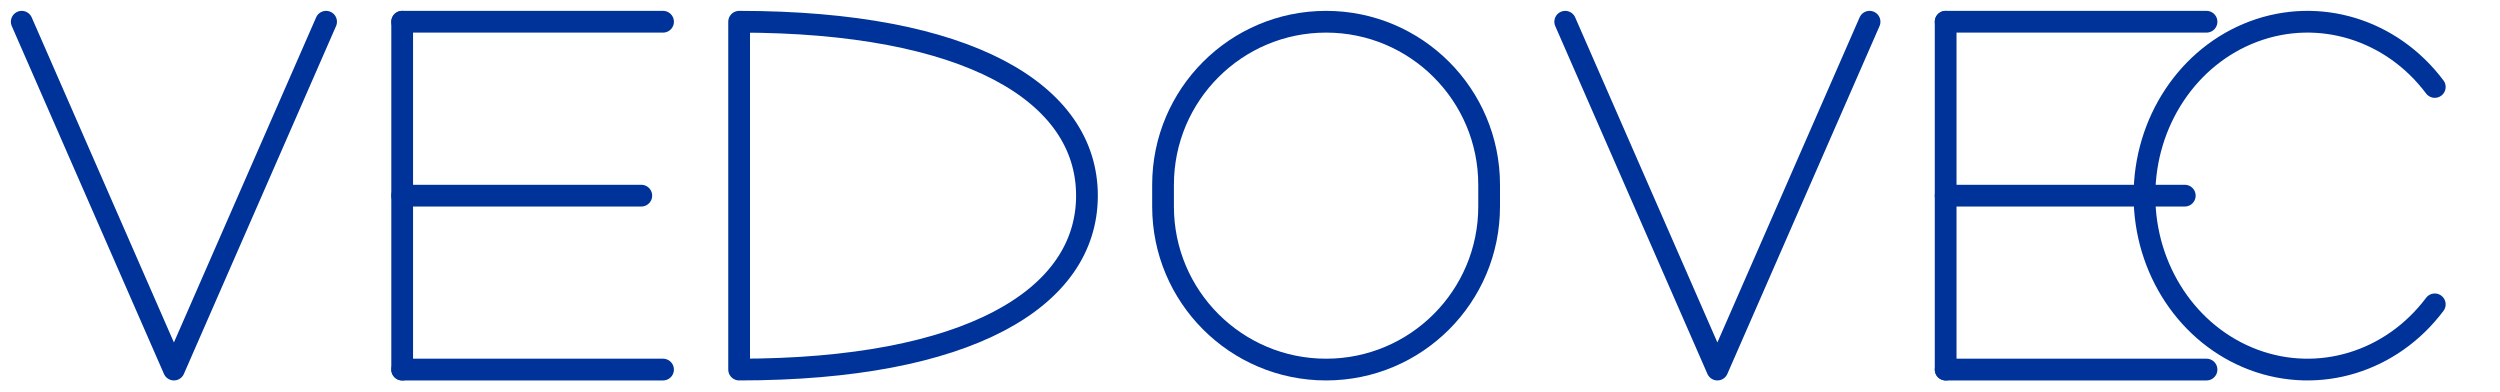
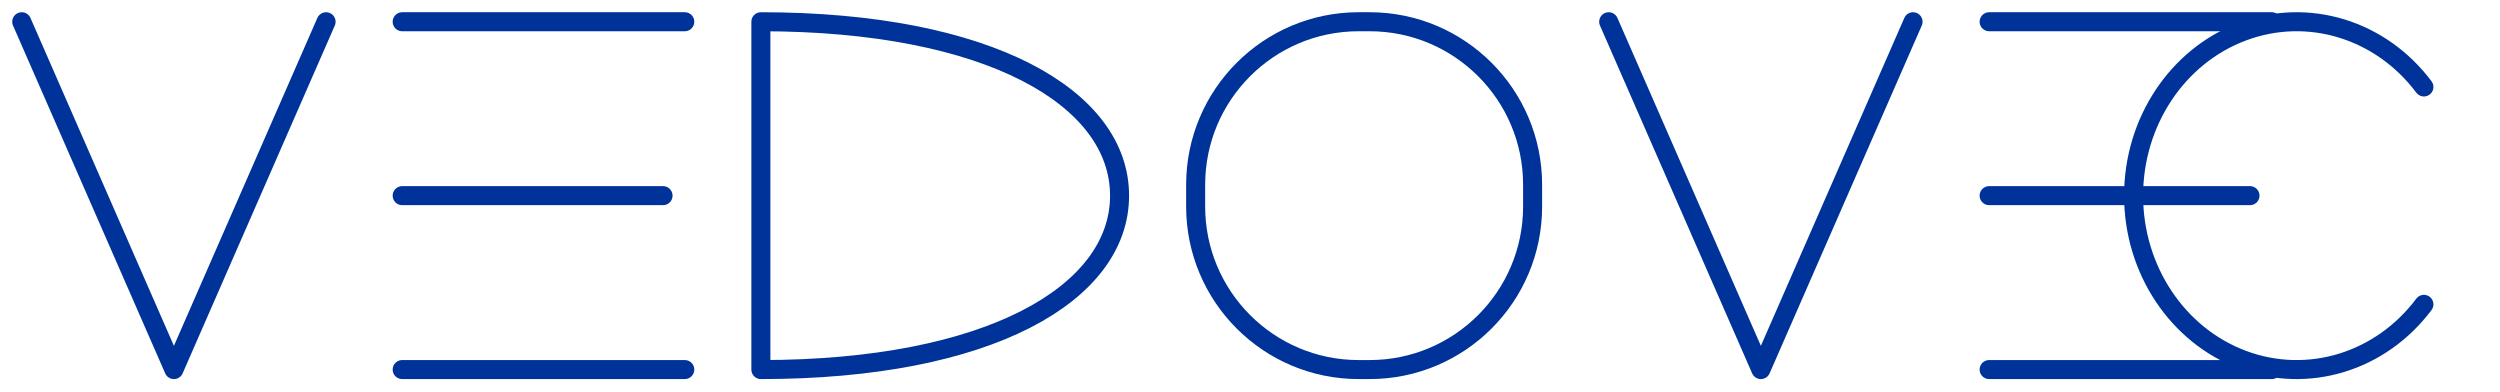
<svg xmlns="http://www.w3.org/2000/svg" viewBox="0 0 460 72" fill="none">
-   <g stroke="#003399" stroke-width="4" stroke-linecap="round" stroke-linejoin="round" fill="none">
+   <g stroke="#003399" stroke-width="3.5" stroke-linecap="round" stroke-linejoin="round" fill="none">
    <polyline points="4,4 32,68 60,4" />
-     <line x1="74" y1="4" x2="74" y2="68" />
-     <line x1="74" y1="4" x2="122" y2="4" />
-     <line x1="74" y1="36" x2="118" y2="36" />
-     <line x1="74" y1="68" x2="122" y2="68" />
-     <path d="M 136,4 L 136,68 C 178,68 200,55 200,36 C 200,17 178,4 136,4 Z" />
-     <rect x="214" y="4" width="60" height="64" rx="30" />
-     <polyline points="288,4 316,68 344,4" />
-     <line x1="358" y1="4" x2="358" y2="68" />
-     <line x1="358" y1="4" x2="406" y2="4" />
-     <line x1="358" y1="36" x2="402" y2="36" />
-     <line x1="358" y1="68" x2="406" y2="68" />
-     <path d="M 448,16 A 30,32 0 1 0 448,56" stroke-linecap="round" />
+     <line x1="74" y1="4" x2="126" y2="4" />
+     <line x1="74" y1="36" x2="122" y2="36" />
+     <line x1="74" y1="68" x2="126" y2="68" />
+     <path d="M 140,4 L 140,68 C 182,68 206,54 206,36 C 206,18 182,4 140,4 Z" />
+     <rect x="220" y="4" width="62" height="64" rx="30" />
+     <polyline points="296,4 324,68 352,4" />
+     <line x1="366" y1="4" x2="418" y2="4" />
+     <line x1="366" y1="36" x2="414" y2="36" />
+     <line x1="366" y1="68" x2="418" y2="68" />
+     <path d="M 446,16 A 30,32 0 1 0 446,56" stroke-linecap="round" />
  </g>
</svg>
